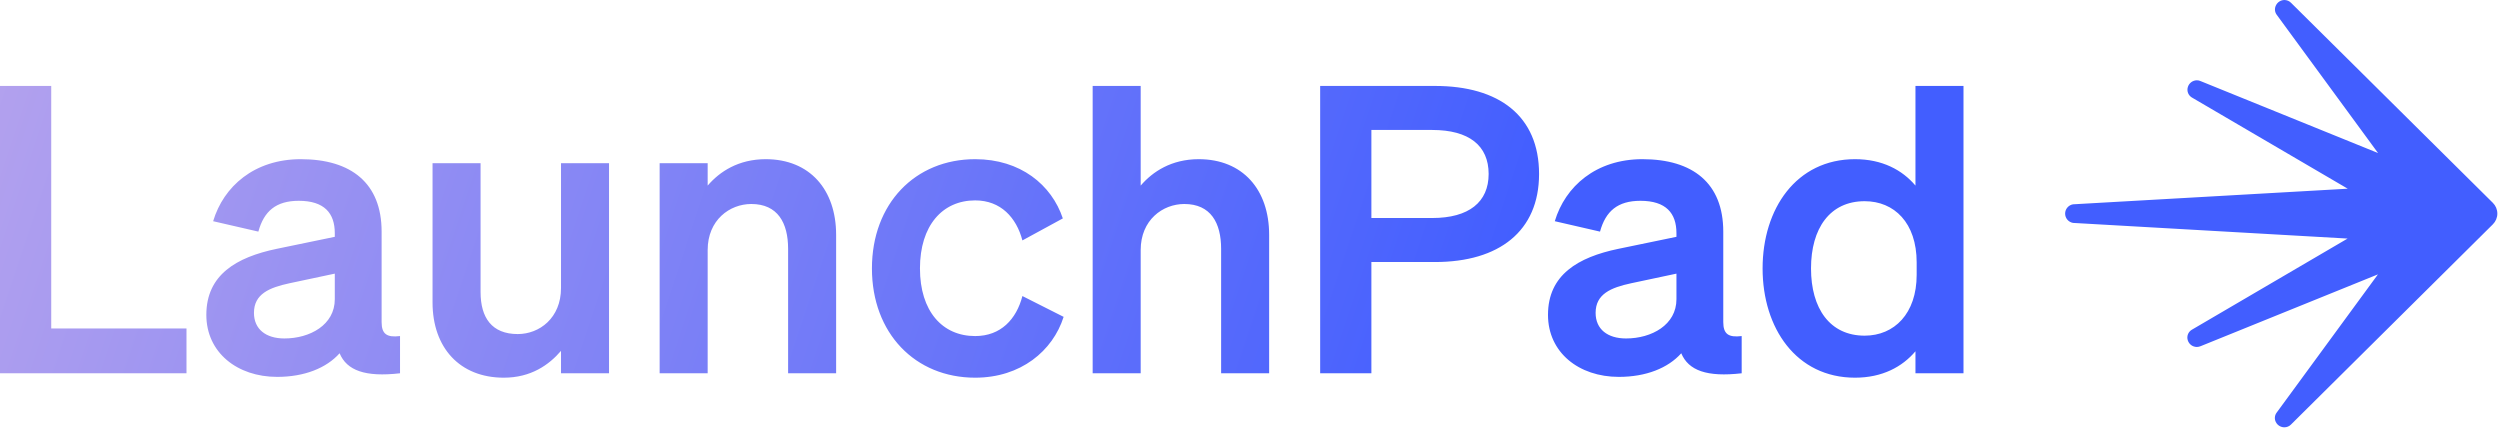
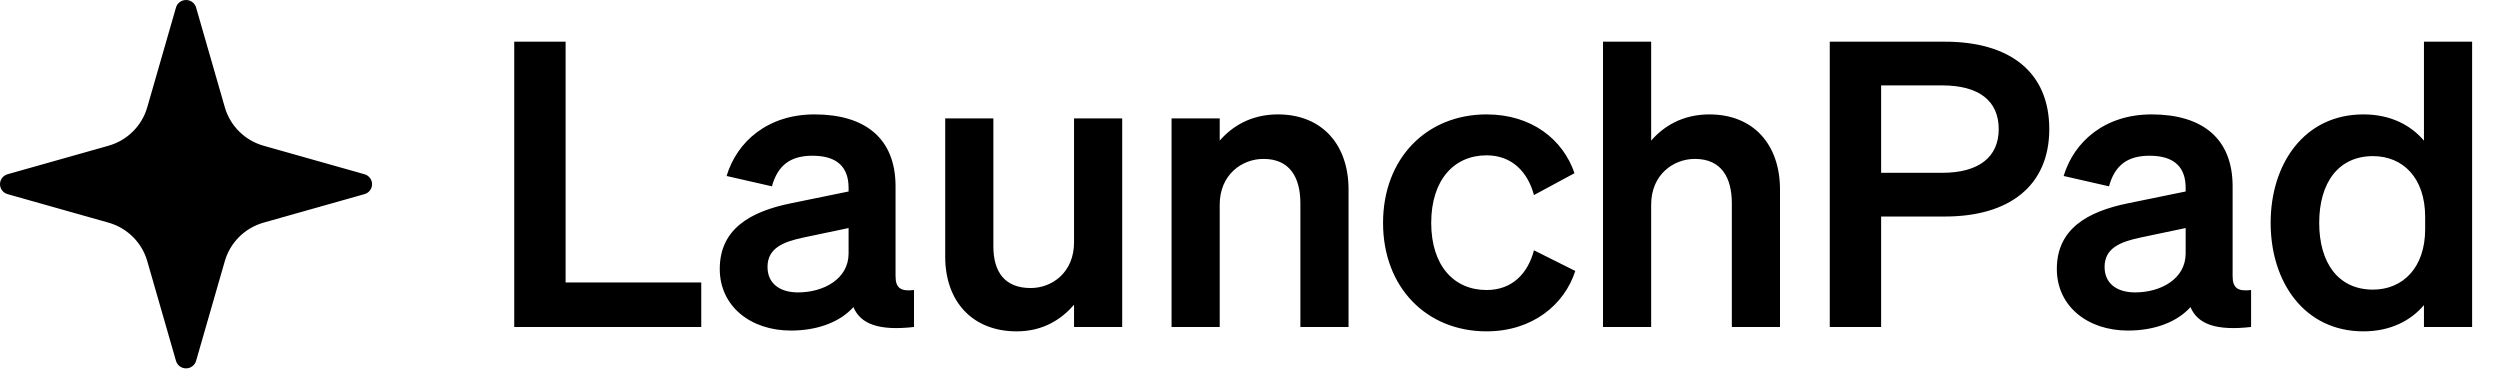
- <svg xmlns="http://www.w3.org/2000/svg" width="509" height="87" viewBox="0 0 509 87" fill="none">
-   <path d="M465.111 0C465.62 0.004 466.106 0.211 466.458 0.576L507.548 41.301C508.132 41.881 508.459 42.667 508.459 43.486C508.459 44.305 508.131 45.091 507.548 45.671L466.438 86.443C466.264 86.62 466.056 86.76 465.826 86.856C465.597 86.951 465.35 87 465.102 87C464.739 87.001 464.381 86.9 464.073 86.71C463.765 86.52 463.517 86.247 463.357 85.924C463.203 85.62 463.137 85.279 463.168 84.939C463.199 84.6 463.324 84.275 463.531 84.003L484.149 55.861L448.05 70.48C447.805 70.585 447.541 70.641 447.274 70.644C446.857 70.641 446.451 70.505 446.117 70.256C445.784 70.007 445.541 69.657 445.424 69.26C445.304 68.871 445.317 68.454 445.461 68.074C445.605 67.694 445.871 67.372 446.218 67.157L477.968 48.571L422.063 45.383C421.614 45.305 421.207 45.072 420.914 44.727C420.621 44.38 420.46 43.942 420.46 43.49C420.46 43.038 420.621 42.601 420.914 42.255C421.207 41.909 421.614 41.676 422.063 41.599L477.997 38.419L446.237 19.834C445.89 19.619 445.624 19.296 445.48 18.916C445.337 18.536 445.324 18.119 445.443 17.73C445.56 17.335 445.801 16.986 446.133 16.737C446.464 16.488 446.868 16.352 447.284 16.348C447.552 16.347 447.817 16.406 448.059 16.52L484.169 31.158L463.551 3.025C463.344 2.753 463.217 2.429 463.187 2.09C463.156 1.75 463.222 1.409 463.377 1.104C463.532 0.777 463.776 0.5 464.083 0.305C464.39 0.109 464.747 0.004 465.111 0ZM97.844 59.46C97.844 64.674 100.125 68.015 105.421 68.015C109.821 68.014 114.221 64.755 114.221 58.645V33.224H123.998V76H114.221V71.438C111.776 74.289 108.109 76.896 102.569 76.897C93.607 76.897 88.066 70.785 88.066 61.578V33.224H97.844V59.46ZM198.548 32.409C207.754 32.41 214.11 37.624 216.392 44.468L208.162 48.949C206.94 44.305 203.762 40.801 198.548 40.801C191.867 40.801 187.304 45.934 187.304 54.652C187.304 63.371 191.867 68.423 198.548 68.423C203.762 68.422 206.94 65 208.162 60.274L216.555 64.512C214.355 71.437 207.836 76.896 198.548 76.897C186.326 76.897 177.526 67.852 177.526 54.652C177.526 41.453 186.326 32.409 198.548 32.409ZM399.767 76H389.988V71.519C387.3 74.696 383.226 76.896 377.686 76.897C365.708 76.897 358.864 66.793 358.864 54.652C358.864 42.512 365.708 32.409 377.686 32.409C383.226 32.409 387.3 34.609 389.988 37.786V17.498H399.767V76ZM61.238 32.409C71.504 32.409 77.697 37.298 77.697 47.156V65.57C77.697 68.015 78.757 68.749 81.445 68.423V76C74.357 76.815 70.609 75.429 69.143 71.926C66.454 74.94 61.972 76.733 56.432 76.733C48.284 76.733 42.01 71.763 42.01 64.105C42.01 55.957 48.12 52.371 56.35 50.66L68.164 48.216V47.482C68.164 43.409 66.045 40.883 60.831 40.883C56.187 40.883 53.742 43.001 52.602 47.156L43.395 45.038C45.513 37.95 51.787 32.409 61.238 32.409ZM334.4 32.409C344.666 32.41 350.858 37.298 350.858 47.156V65.57C350.858 68.015 351.918 68.749 354.606 68.423V76C347.518 76.815 343.77 75.429 342.304 71.926C339.615 74.94 335.133 76.733 329.593 76.733C321.445 76.733 315.171 71.763 315.171 64.105C315.171 55.957 321.282 52.371 329.511 50.66L341.325 48.216V47.482C341.325 43.409 339.206 40.883 333.992 40.883C329.348 40.883 326.903 43.001 325.763 47.156L316.556 45.038C318.674 37.95 324.949 32.409 334.4 32.409ZM10.43 66.874H37.969V76H-0.001V17.498H10.43V66.874ZM155.896 32.409C164.858 32.41 170.235 38.602 170.235 47.809V76H160.458V50.66C160.458 45.364 158.339 41.534 152.962 41.534C148.562 41.534 144.081 44.794 144.081 50.904V76H134.304V33.224H144.081V37.786C146.525 34.935 150.355 32.409 155.896 32.409ZM232.243 37.786C234.688 34.935 238.517 32.409 244.058 32.409C253.02 32.409 258.398 38.602 258.398 47.809V76H248.62V50.66C248.62 45.364 246.501 41.534 241.124 41.534C236.724 41.534 232.243 44.794 232.243 50.904V76H222.466V17.498H232.243V37.786ZM292.169 17.498C305.205 17.498 313.354 23.61 313.354 35.424C313.353 47.075 305.205 53.349 292.169 53.349H279.214V76H268.785V17.498H292.169ZM58.957 57.667C54.802 58.563 51.706 59.868 51.706 63.697C51.706 67.038 54.151 68.911 57.898 68.911C63.113 68.911 68.164 66.141 68.164 60.927V55.712L58.957 57.667ZM332.118 57.667C327.963 58.563 324.867 59.868 324.867 63.697C324.867 67.038 327.312 68.911 331.06 68.911C336.274 68.911 341.325 66.141 341.325 60.927V55.712L332.118 57.667ZM379.641 40.964C372.552 40.964 368.723 46.505 368.723 54.652C368.723 62.8 372.552 68.341 379.641 68.341C385.67 68.341 390.233 63.859 390.233 55.956V53.431C390.233 45.364 385.67 40.964 379.641 40.964ZM279.214 44.387H291.599C299.094 44.387 303.087 41.127 303.087 35.424C303.087 29.639 299.094 26.461 291.599 26.461H279.214V44.387Z" fill="url(#paint0_linear_207_6440)" />
-   <defs>
-     <linearGradient id="paint0_linear_207_6440" x1="-3.305" y1="-33.424" x2="304.156" y2="68.94" gradientUnits="userSpaceOnUse">
-       <stop stop-color="#B9A5ED" />
-       <stop offset="1" stop-color="#425EFF" />
-     </linearGradient>
-   </defs>
+ <svg xmlns="http://www.w3.org/2000/svg" width="509" height="75" viewBox="0 0 509 75" fill="none">
+   <path d="M104.698 66.573V8.488H115.157V57.512H142.776V66.573H104.698ZM161.006 67.301C152.834 67.301 146.543 62.366 146.543 54.762C146.543 46.672 152.671 43.112 160.924 41.413L172.772 38.986V38.258C172.772 34.214 170.648 31.706 165.418 31.706C160.76 31.706 158.309 33.809 157.165 37.935L147.932 35.831C150.056 28.793 156.348 23.292 165.827 23.292C176.122 23.292 182.333 28.146 182.333 37.935V56.218C182.333 58.645 183.395 59.373 186.091 59.049V66.573C178.982 67.382 175.224 66.007 173.753 62.528C171.056 65.521 166.562 67.301 161.006 67.301ZM172.772 51.607V46.429L163.539 48.371C159.371 49.261 156.266 50.555 156.266 54.357C156.266 57.674 158.718 59.535 162.476 59.535C167.706 59.535 172.772 56.784 172.772 51.607ZM228.48 24.101V66.573H218.674V62.043C216.223 64.874 212.546 67.463 206.989 67.463C198.001 67.463 192.444 61.395 192.444 52.254V24.101H202.25V50.151C202.25 55.328 204.538 58.645 209.849 58.645C214.262 58.645 218.674 55.409 218.674 49.342V24.101H228.48ZM238.529 66.573V24.101H248.334V28.631C250.785 25.8 254.626 23.292 260.182 23.292C269.171 23.292 274.564 29.441 274.564 38.582V66.573H264.758V41.413C264.758 36.155 262.634 32.353 257.241 32.353C252.828 32.353 248.334 35.589 248.334 41.656V66.573H238.529ZM291.395 45.377C291.395 54.034 295.971 59.049 302.671 59.049C307.901 59.049 311.087 55.652 312.313 50.96L320.729 55.166C318.523 62.043 311.986 67.463 302.671 67.463C290.414 67.463 281.589 58.483 281.589 45.377C281.589 32.272 290.414 23.292 302.671 23.292C311.905 23.292 318.278 28.47 320.566 35.265L312.313 39.715C311.087 35.103 307.901 31.625 302.671 31.625C295.971 31.625 291.395 36.721 291.395 45.377ZM326.372 66.573V8.488H336.177V28.631C338.629 25.8 342.469 23.292 348.026 23.292C357.014 23.292 362.407 29.441 362.407 38.582V66.573H352.602V41.413C352.602 36.155 350.477 32.353 345.084 32.353C340.672 32.353 336.177 35.589 336.177 41.656V66.573H326.372ZM382.997 44.083V66.573H372.538V8.488H395.989C409.063 8.488 417.234 14.555 417.234 26.285C417.234 37.854 409.063 44.083 395.989 44.083H382.997ZM382.997 35.184H395.417C402.935 35.184 406.939 31.948 406.939 26.285C406.939 20.542 402.935 17.387 395.417 17.387H382.997V35.184ZM433.234 67.301C425.063 67.301 418.771 62.366 418.771 54.762C418.771 46.672 424.899 43.112 433.152 41.413L445 38.986V38.258C445 34.214 442.876 31.706 437.646 31.706C432.989 31.706 430.537 33.809 429.393 37.935L420.16 35.831C422.284 28.793 428.576 23.292 438.055 23.292C448.351 23.292 454.561 28.146 454.561 37.935V56.218C454.561 58.645 455.623 59.373 458.32 59.049V66.573C451.211 67.382 447.452 66.007 445.981 62.528C443.284 65.521 438.79 67.301 433.234 67.301ZM445 51.607V46.429L435.767 48.371C431.6 49.261 428.494 50.555 428.494 54.357C428.494 57.674 430.946 59.535 434.705 59.535C439.934 59.535 445 56.784 445 51.607ZM481.179 67.463C469.167 67.463 462.303 57.431 462.303 45.377C462.303 33.324 469.167 23.292 481.179 23.292C486.735 23.292 490.821 25.476 493.517 28.631V8.488H503.323V66.573H493.517V62.124C490.821 65.279 486.735 67.463 481.179 67.463ZM493.762 44.164C493.762 36.155 489.186 31.787 483.14 31.787C476.031 31.787 472.19 37.288 472.19 45.377C472.19 53.467 476.031 58.968 483.14 58.968C489.186 58.968 493.762 54.519 493.762 46.672V44.164ZM37.877 0C38.34 7.16227e-06 38.789 0.149 39.159 0.425C39.528 0.701 39.796 1.088 39.923 1.529L45.779 21.856C46.315 23.717 47.322 25.412 48.704 26.78C50.086 28.149 51.798 29.146 53.678 29.676L74.21 35.474C74.655 35.6 75.046 35.866 75.325 36.231C75.603 36.597 75.754 37.042 75.754 37.5C75.754 37.958 75.603 38.403 75.325 38.769C75.046 39.134 74.655 39.4 74.21 39.526L53.677 45.324C51.798 45.855 50.086 46.851 48.704 48.22C47.322 49.588 46.315 51.283 45.779 53.144L39.923 73.471C39.796 73.912 39.528 74.299 39.159 74.575C38.789 74.851 38.34 75 37.877 75C37.414 75 36.965 74.851 36.595 74.575C36.226 74.299 35.958 73.912 35.831 73.471L29.975 53.143C29.439 51.282 28.432 49.587 27.049 48.219C25.667 46.851 23.956 45.854 22.076 45.324L1.544 39.526C1.099 39.4 0.708 39.134 0.429 38.769C0.151 38.403 0 37.958 0 37.5C0 37.042 0.151 36.597 0.429 36.231C0.708 35.866 1.099 35.6 1.544 35.474L22.076 29.676C23.956 29.146 25.668 28.149 27.05 26.78C28.432 25.412 29.439 23.717 29.975 21.856L35.831 1.529C35.958 1.088 36.226 0.701 36.595 0.425C36.965 0.149 37.414 7.16227e-06 37.877 0Z" fill="black" />
</svg>
